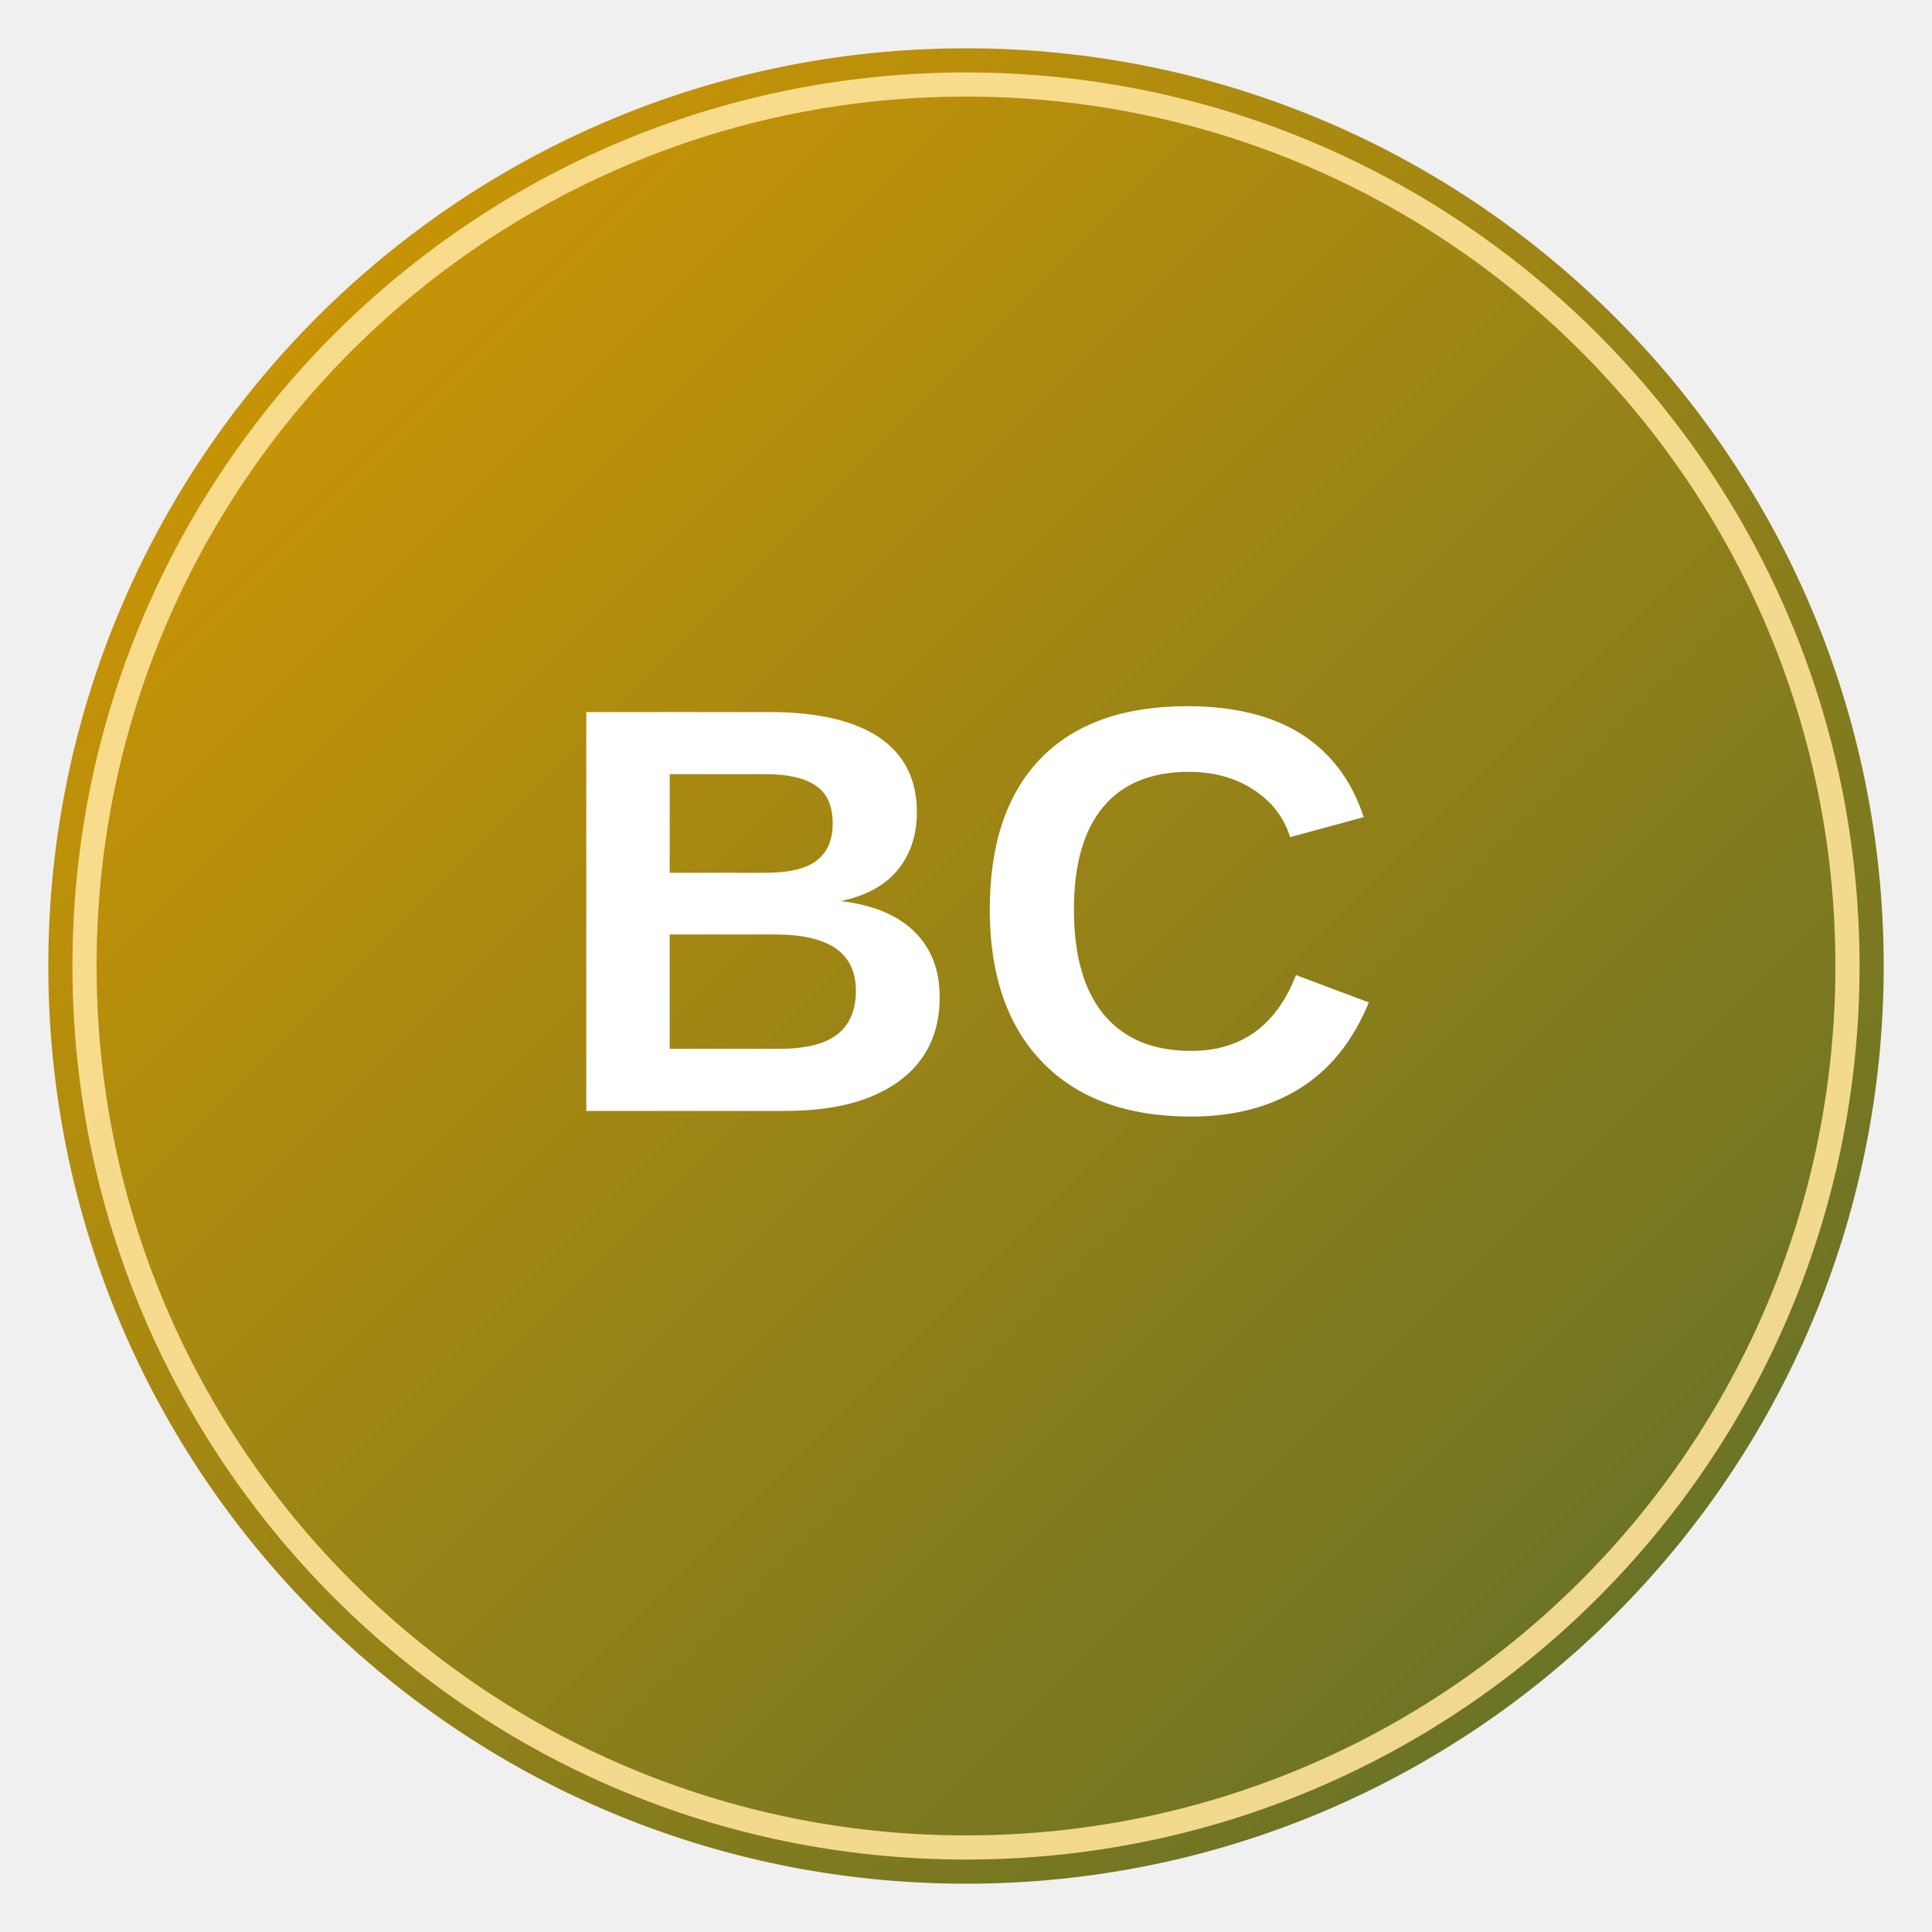
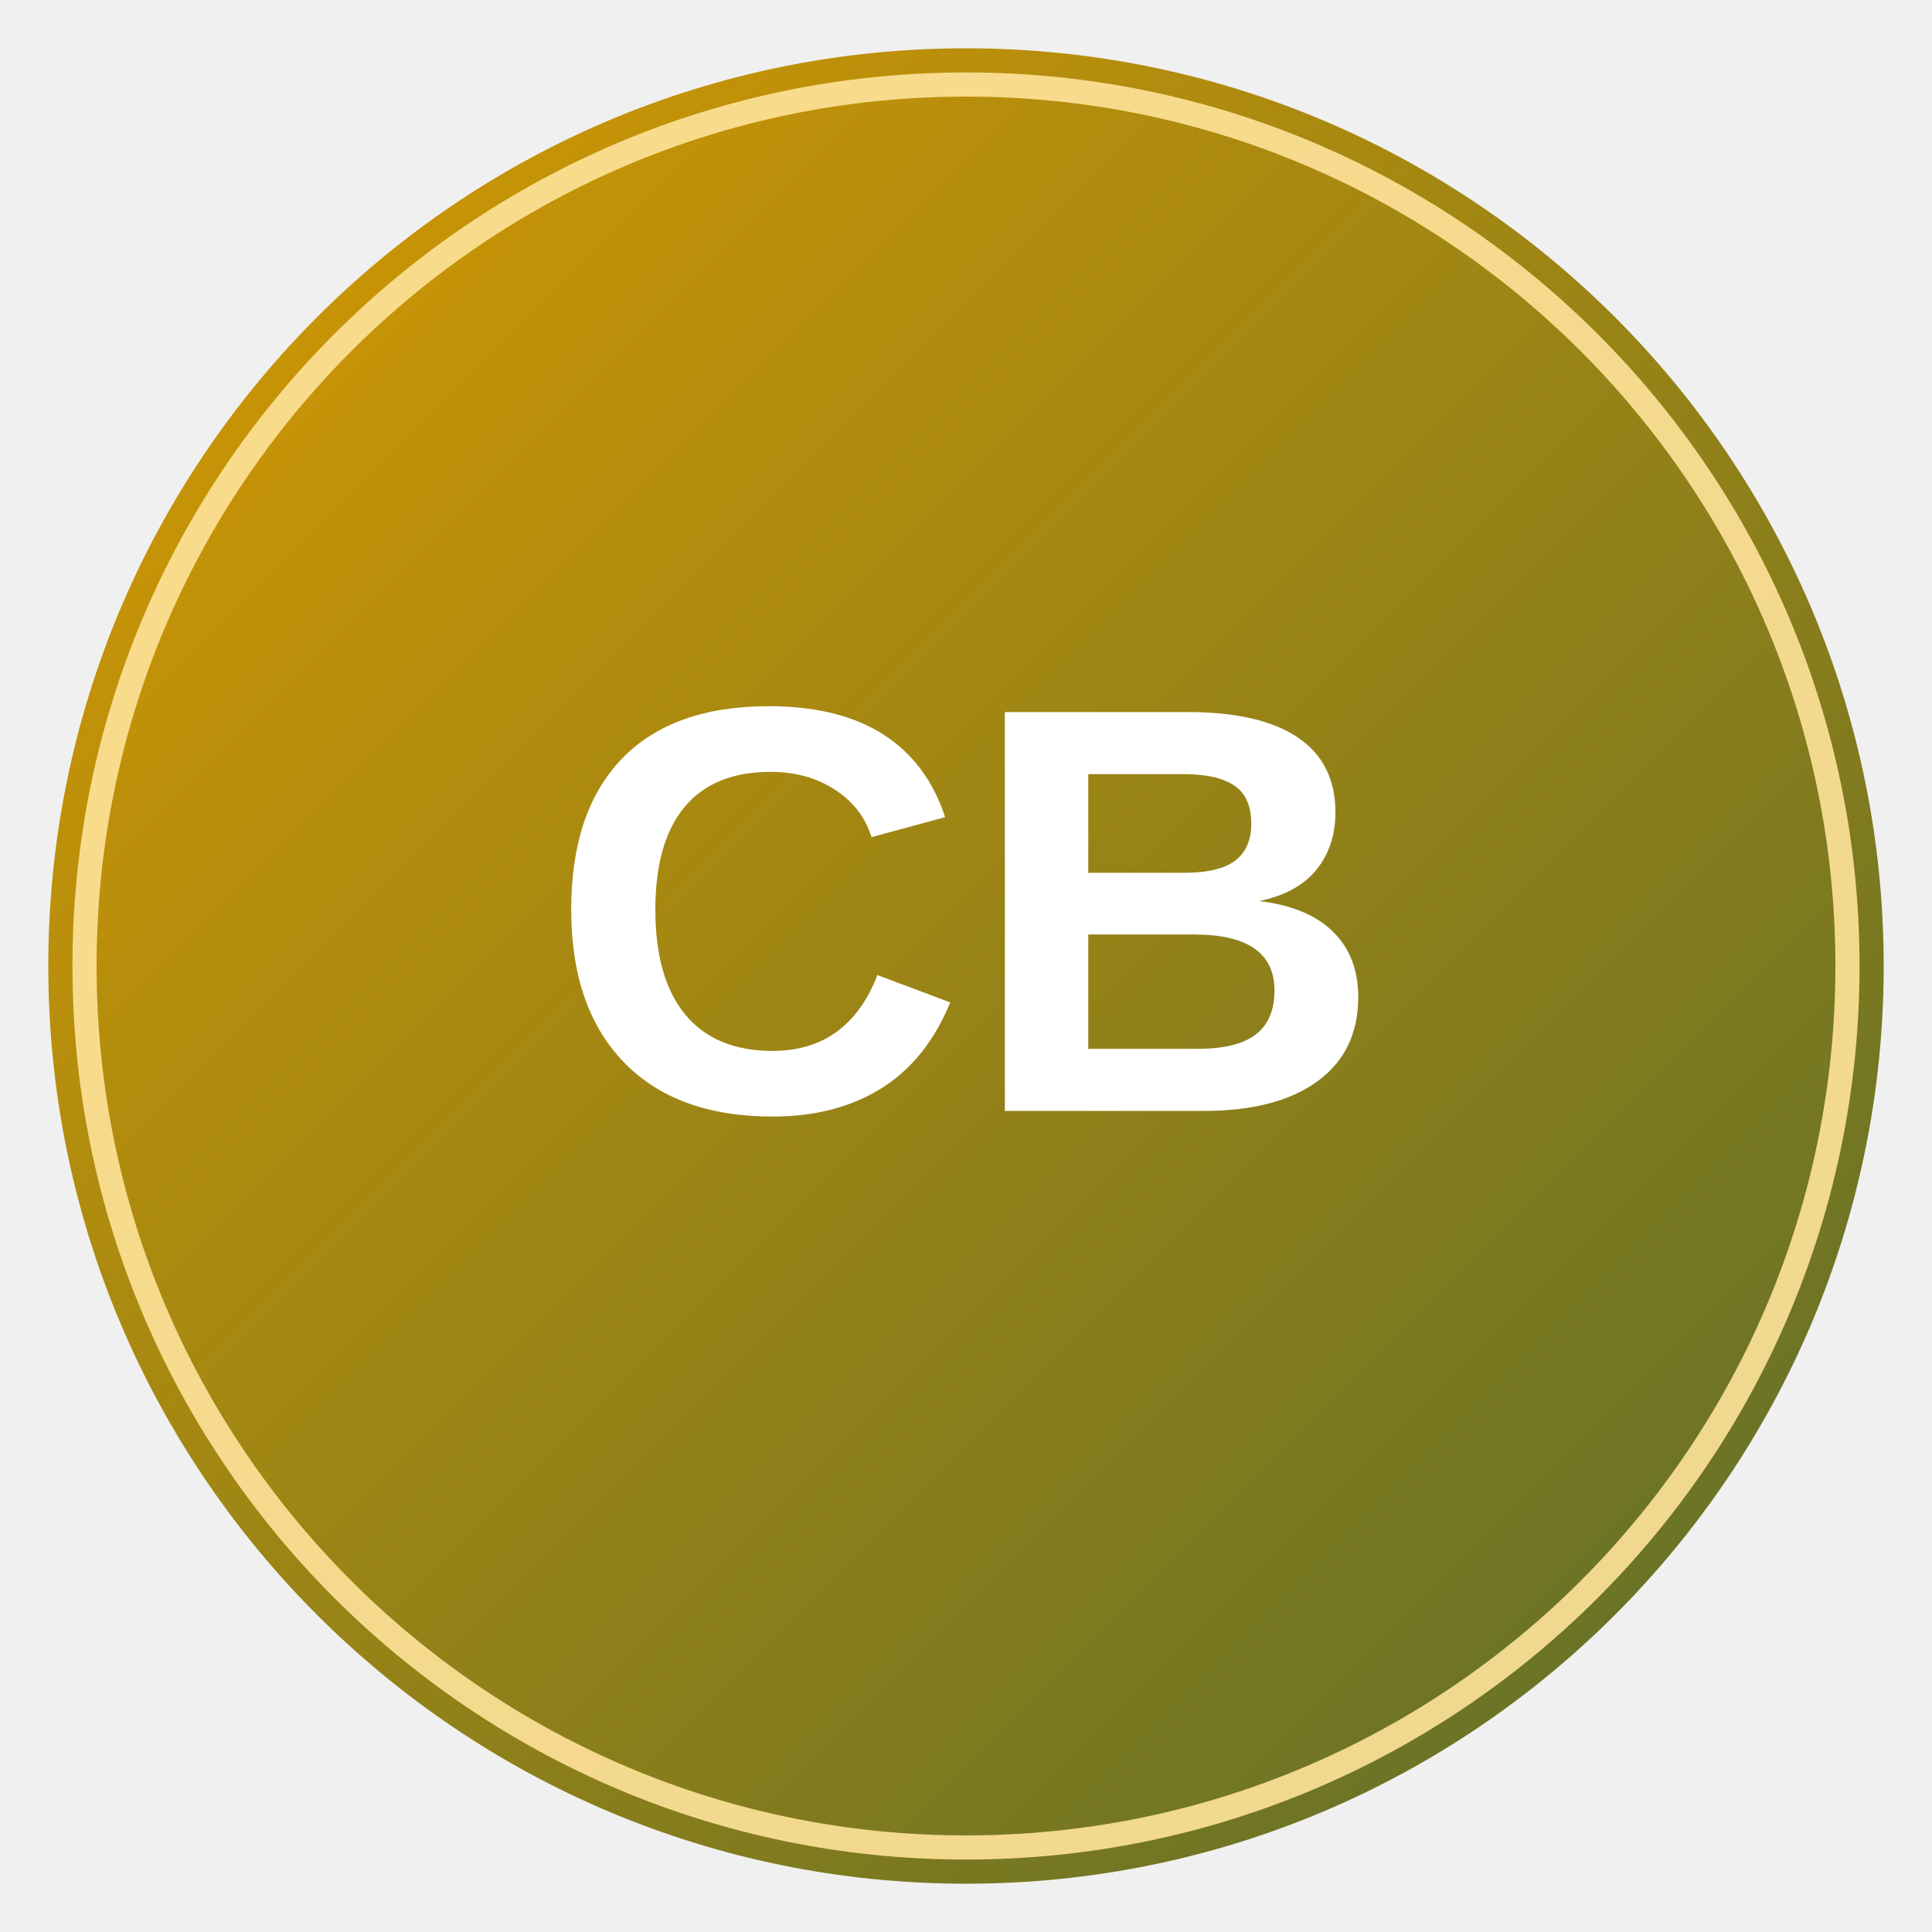
<svg xmlns="http://www.w3.org/2000/svg" width="160" height="160" viewBox="0 0 160 160" role="img" aria-labelledby="title desc">
  <defs>
    <linearGradient id="bg" x1="0" y1="0" x2="1" y2="1">
      <stop offset="0" stop-color="#d99a00" />
      <stop offset="1" stop-color="#596d2c" />
    </linearGradient>
  </defs>
  <circle cx="80" cy="80" r="76" fill="url(#bg)" />
  <circle cx="80" cy="80" r="73" fill="none" stroke="#ffe39a" stroke-width="2" opacity=".9" />
-   <text x="80" y="92" text-anchor="middle" font-family="Arial, Helvetica, sans-serif" font-size="48" font-weight="700" fill="#ffffff">BC</text>
+   <text x="80" y="92" text-anchor="middle" font-family="Arial, Helvetica, sans-serif" font-size="48" font-weight="700" fill="#ffffff">CB</text>
</svg>
